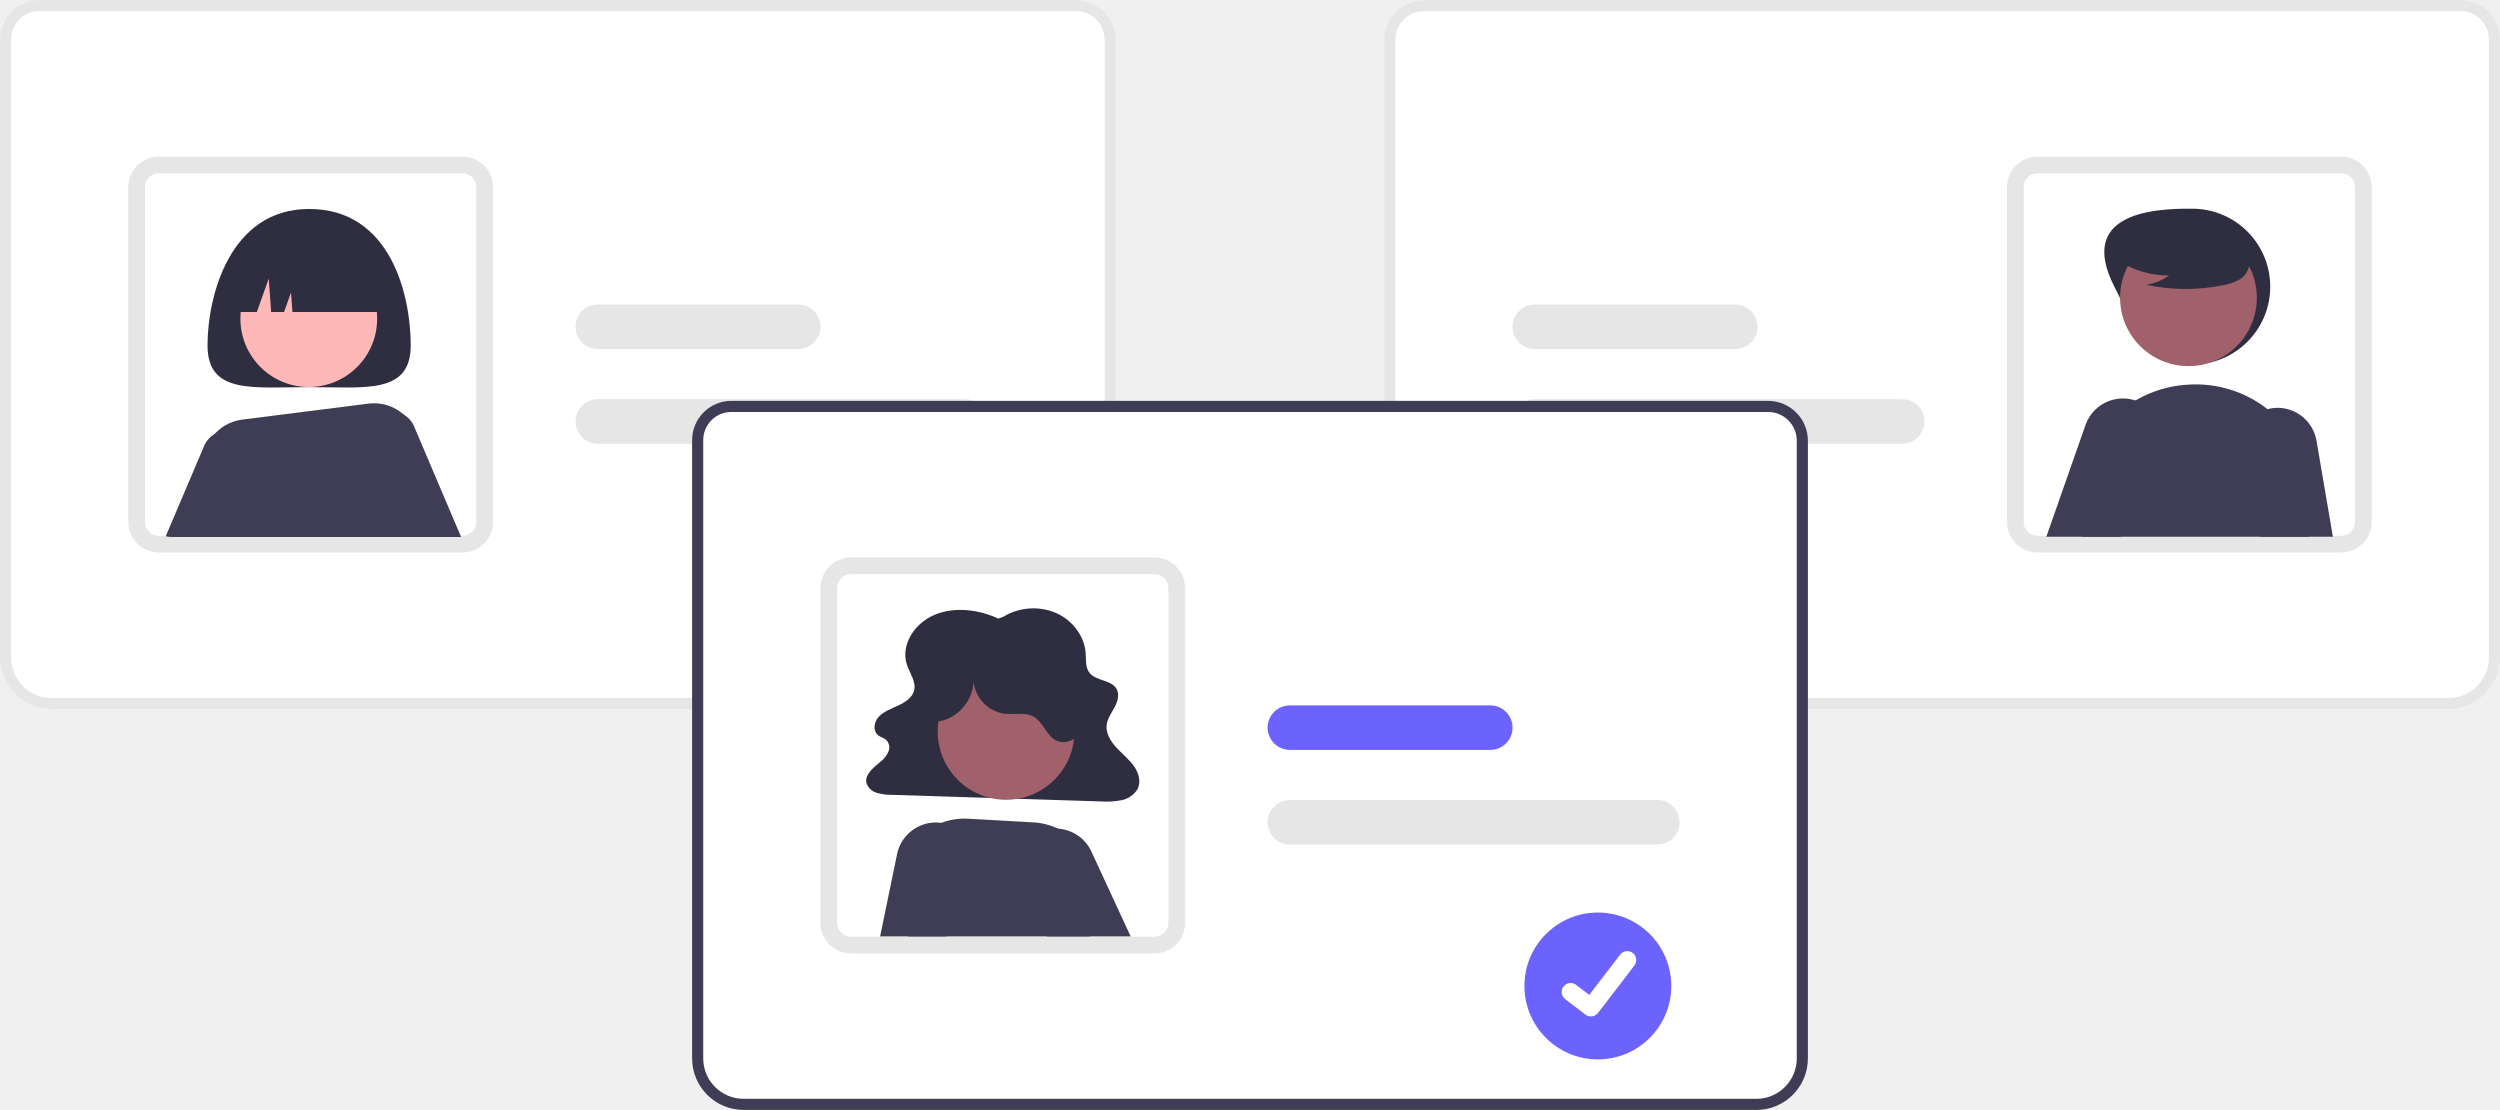
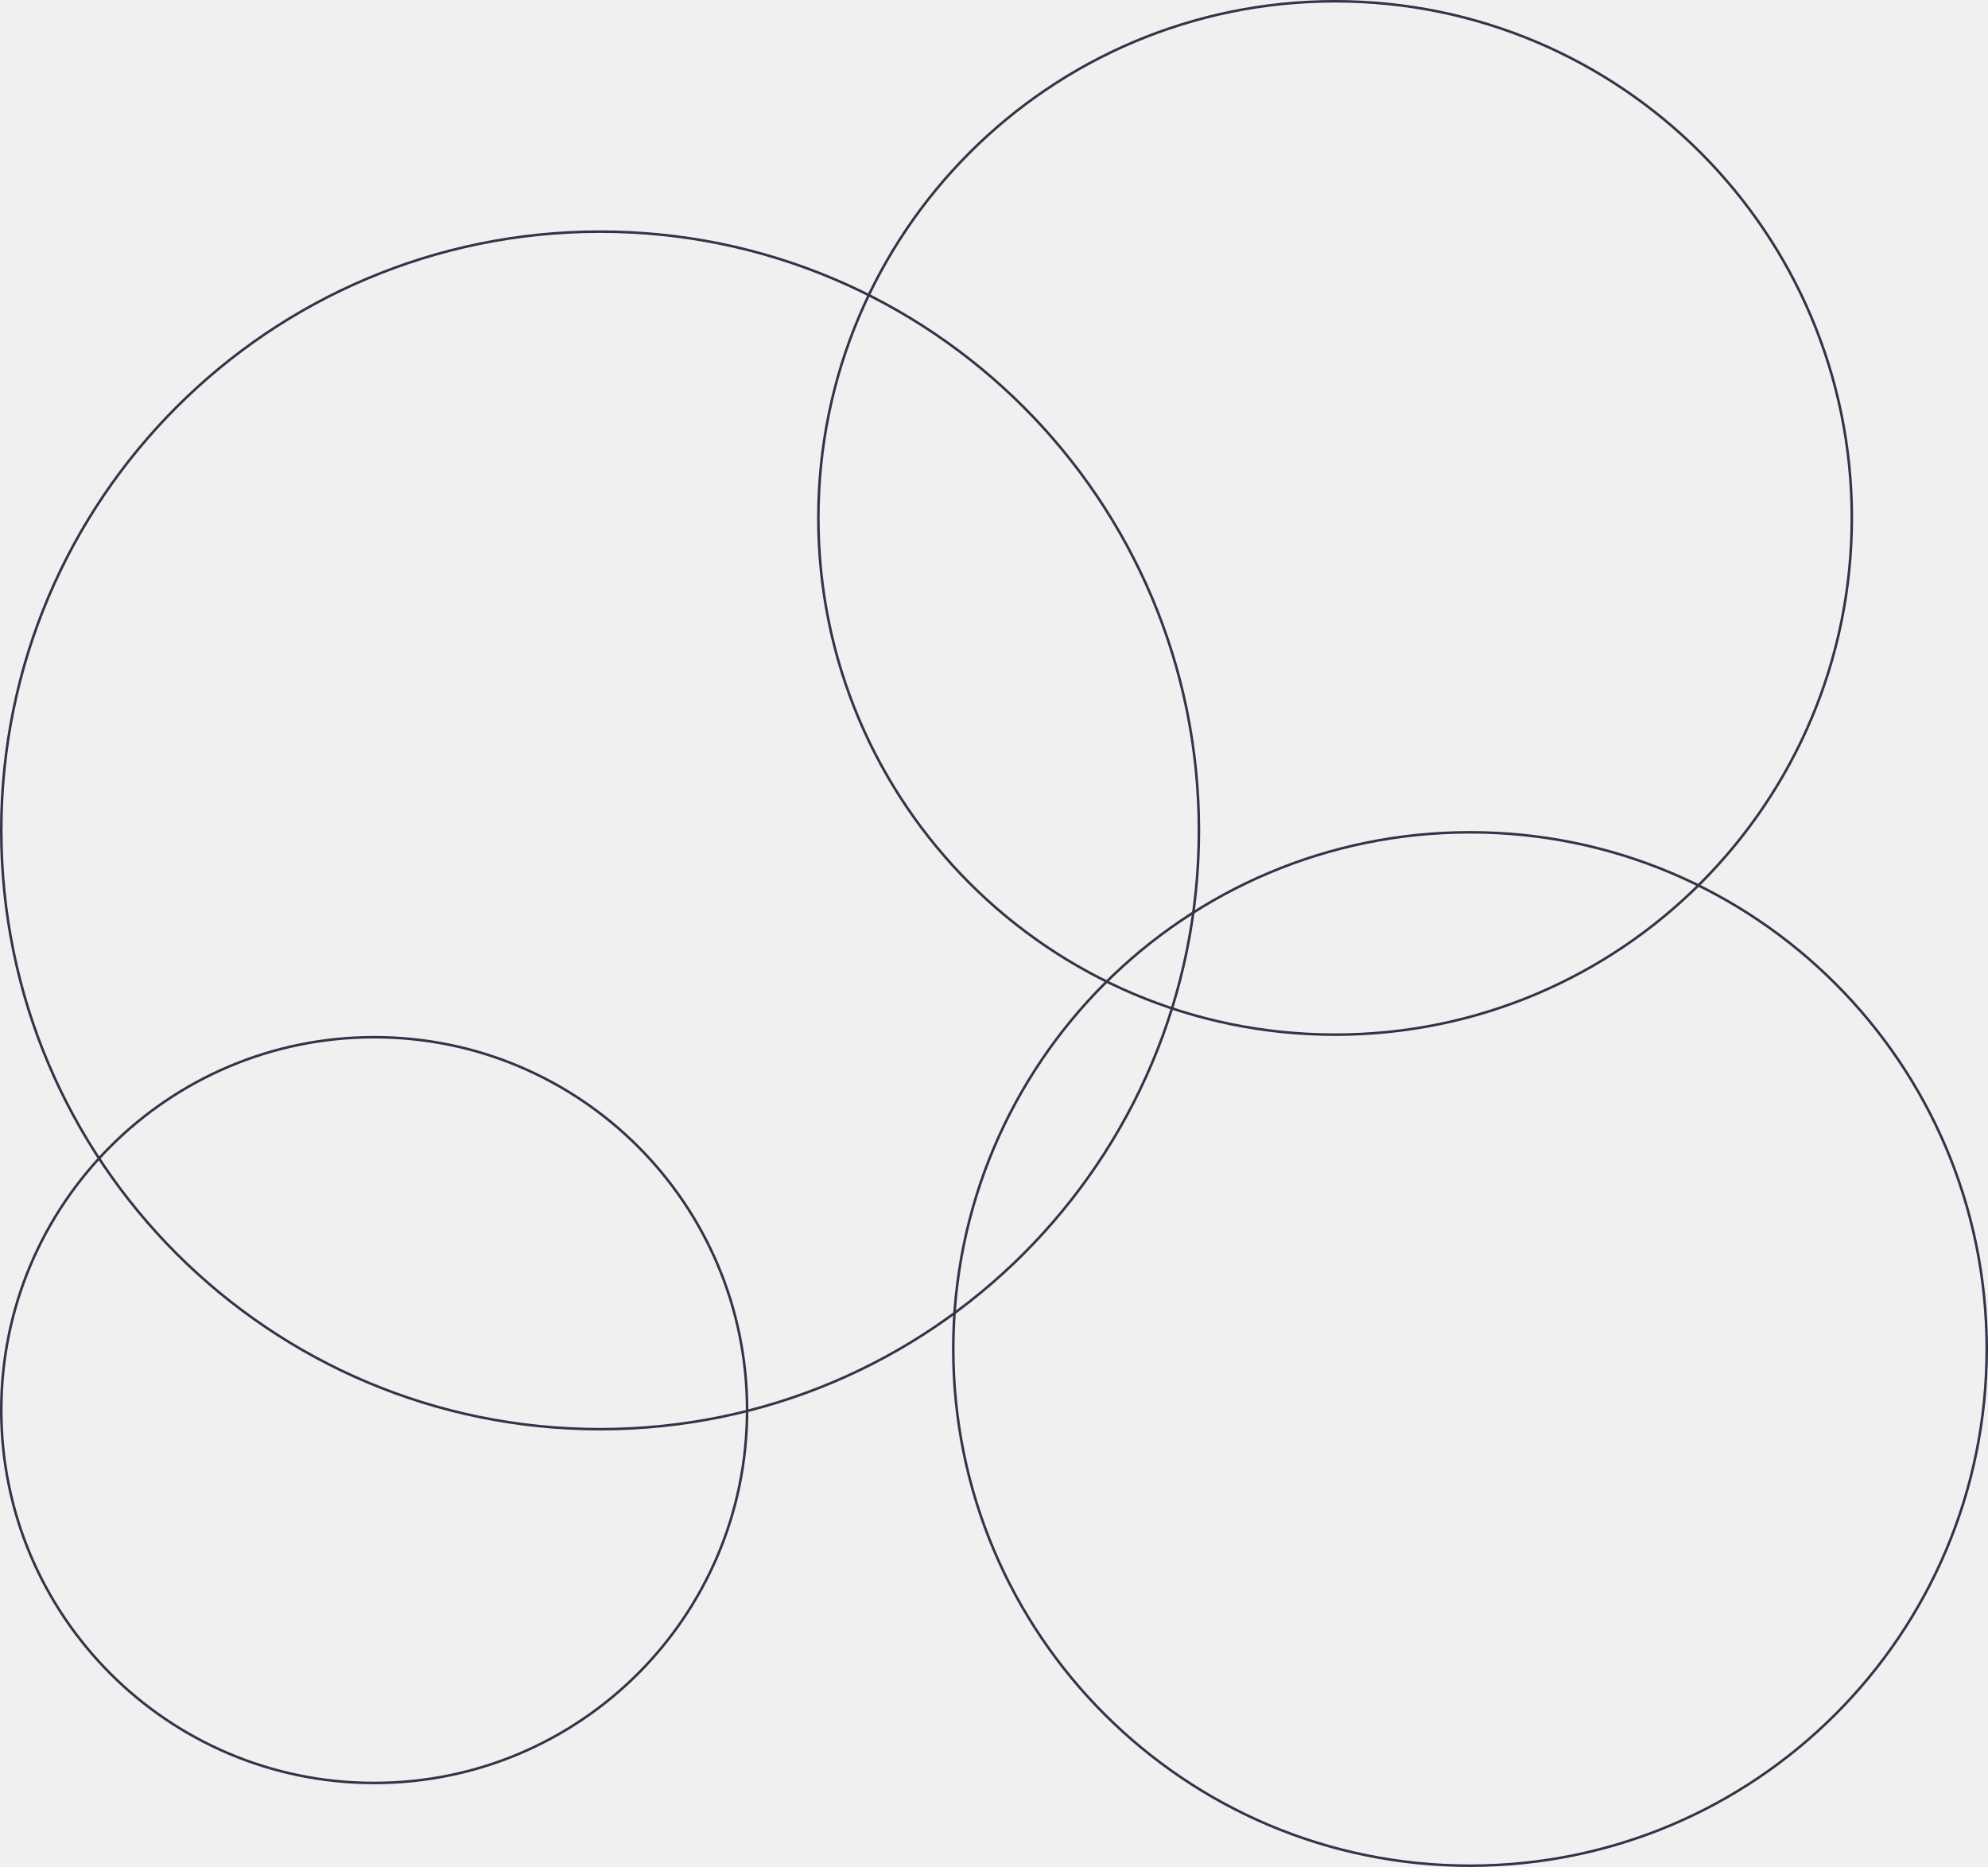
- <svg xmlns="http://www.w3.org/2000/svg" width="898.098" height="398.742" viewBox="0 0 898.098 398.742">
-   <g id="Group_1" data-name="Group 1" transform="translate(0 0)">
-     <path id="Path_1" data-name="Path 1" d="M533.289,505.371H169.451a18.521,18.521,0,0,1-18.5-18.5V264.717a14.1,14.1,0,0,1,14.088-14.088H537.492a14.313,14.313,0,0,1,14.3,14.3V486.871A18.521,18.521,0,0,1,533.289,505.371Z" transform="translate(-150.951 -250.629)" fill="#fff" />
-     <path id="Path_2" data-name="Path 2" d="M533.289,505.371H169.451a18.521,18.521,0,0,1-18.5-18.5V264.717a14.1,14.1,0,0,1,14.088-14.088H537.492a14.313,14.313,0,0,1,14.3,14.3V486.871A18.521,18.521,0,0,1,533.289,505.371ZM165.039,254.629a10.1,10.1,0,0,0-10.088,10.088V486.871a14.516,14.516,0,0,0,14.5,14.5H533.289a14.516,14.516,0,0,0,14.5-14.5V264.926a10.309,10.309,0,0,0-10.3-10.3Z" transform="translate(-150.951 -250.629)" fill="#e6e6e6" />
-     <path id="Path_3" data-name="Path 3" d="M317.062,449.125H208.042a11.018,11.018,0,0,1-10.9-9.563,9.975,9.975,0,0,1-.1-1.437V317.875a11.012,11.012,0,0,1,11-11h109.02a11.012,11.012,0,0,1,11,11v120.25A11.012,11.012,0,0,1,317.062,449.125Zm-109.02-136.25a5.006,5.006,0,0,0-5,5v120.25a4.26,4.26,0,0,0,.038.615,5.015,5.015,0,0,0,4.962,4.385h109.02a5.006,5.006,0,0,0,5-5V317.875a5.006,5.006,0,0,0-5-5Z" transform="translate(-150.951 -250.629)" fill="#e6e6e6" />
-     <path id="Path_4" data-name="Path 4" d="M497.7,410.025h-132a8,8,0,0,1,0-16h132a8,8,0,0,1,0,16Z" transform="translate(-150.951 -250.629)" fill="#e6e6e6" />
-     <path id="Path_5" data-name="Path 5" d="M437.7,376.025h-72a8,8,0,0,1,0-16h72a8,8,0,0,1,0,16Z" transform="translate(-150.951 -250.629)" fill="#e6e6e6" />
-     <path id="Path_6" data-name="Path 6" d="M298.5,374.7c0,17.673-16.342,15-36.5,15s-36.5,2.673-36.5-15,7.982-49,36.5-49C291.5,325.7,298.5,357.022,298.5,374.7Z" transform="translate(-150.951 -250.629)" fill="#2f2e41" />
-     <path id="Path_7" data-name="Path 7" d="M299.975,404.439a9.065,9.065,0,0,0-3.96-4.84,7.871,7.871,0,0,0-1.12-.57,9.054,9.054,0,0,0-11.98,11.47l14.54,33.05h19.15Z" transform="translate(-150.951 -250.629)" fill="#3f3d56" />
-     <path id="Path_8" data-name="Path 8" d="M236.525,406.239a9.055,9.055,0,0,0-12.49,5.17l-13.54,31.85a7.876,7.876,0,0,0,2.13.29h16.99l11.479-26.08a9.037,9.037,0,0,0-4.57-11.23Z" transform="translate(-150.951 -250.629)" fill="#3f3d56" />
-     <circle id="Ellipse_1" data-name="Ellipse 1" cx="24.561" cy="24.561" r="24.561" transform="translate(86.365 89.914)" fill="#ffb8b8" />
-     <path id="Path_9" data-name="Path 9" d="M296.445,399.989c-.14-.13-.28-.27-.43-.39a15.953,15.953,0,0,0-12.75-3.97l-45.26,5.73a16.062,16.062,0,0,0-14.02,17.44c.62,6.98,1.62,15.79,3.22,24.75h71.5l2.63-30.56a16.035,16.035,0,0,0-4.89-13Z" transform="translate(-150.951 -250.629)" fill="#3f3d56" />
-     <path id="Path_10" data-name="Path 10" d="M233.5,362.7h9.714l4.286-12,.857,12H253l2.5-7,.5,7h34.5a26,26,0,0,0-26-26h-5A26,26,0,0,0,233.5,362.7Z" transform="translate(-150.951 -250.629)" fill="#2f2e41" />
-     <path id="Path_11" data-name="Path 11" d="M648.211,486.871V264.926a14.313,14.313,0,0,1,14.3-14.3h372.453a14.1,14.1,0,0,1,14.088,14.088V486.871a18.521,18.521,0,0,1-18.5,18.5H666.711a18.521,18.521,0,0,1-18.5-18.5Z" transform="translate(-150.951 -250.629)" fill="#fff" />
-     <path id="Path_12" data-name="Path 12" d="M648.211,486.871V264.926a14.313,14.313,0,0,1,14.3-14.3h372.453a14.1,14.1,0,0,1,14.088,14.088V486.871a18.521,18.521,0,0,1-18.5,18.5H666.711a18.521,18.521,0,0,1-18.5-18.5Zm14.3-232.242a10.309,10.309,0,0,0-10.3,10.3V486.871a14.517,14.517,0,0,0,14.5,14.5h363.838a14.516,14.516,0,0,0,14.5-14.5V264.717a10.1,10.1,0,0,0-10.088-10.088Z" transform="translate(-150.951 -250.629)" fill="#e6e6e6" />
-     <path id="Path_13" data-name="Path 13" d="M871.938,438.125V317.875a11.012,11.012,0,0,1,11-11h109.02a11.013,11.013,0,0,1,11,11v120.25a9.971,9.971,0,0,1-.095,1.437,11.018,11.018,0,0,1-10.905,9.563H882.938a11.013,11.013,0,0,1-11-11Zm11-125.25a5.006,5.006,0,0,0-5,5v120.25a5.006,5.006,0,0,0,5,5h109.02a5.015,5.015,0,0,0,4.962-4.385,4.252,4.252,0,0,0,.038-.615V317.875a5.006,5.006,0,0,0-5-5Z" transform="translate(-150.951 -250.629)" fill="#e6e6e6" />
-     <path id="Path_14" data-name="Path 14" d="M694.3,402.025a8.009,8.009,0,0,1,8-8h132a8,8,0,0,1,0,16h-132a8.009,8.009,0,0,1-8-8Z" transform="translate(-150.951 -250.629)" fill="#e6e6e6" />
-     <path id="Path_15" data-name="Path 15" d="M694.3,368.025a8.009,8.009,0,0,1,8-8h72a8,8,0,0,1,0,16h-72A8.009,8.009,0,0,1,694.3,368.025Z" transform="translate(-150.951 -250.629)" fill="#e6e6e6" />
-     <path id="Path_16" data-name="Path 16" d="M910.505,353.605c7.011,13.784,12.536,28,28,28a28,28,0,0,0,0-56C922.79,325.408,897.457,327.949,910.505,353.605Z" transform="translate(-150.951 -250.629)" fill="#2f2e41" />
-     <circle id="Ellipse_2" data-name="Ellipse 2" cx="24.561" cy="24.561" r="24.561" transform="translate(761.616 82.399)" fill="#a0616a" />
-     <path id="Path_17" data-name="Path 17" d="M970.66,402.359a42.791,42.791,0,0,0-5.15-4.76,41.725,41.725,0,0,0-28.39-8.8q-.615.03-1.23.09a41.825,41.825,0,0,0-30.16,16.64,42.346,42.346,0,0,0-7.52,34.15c.27,1.25.51,2.51.74,3.77h81.42l.94-6.3A42.094,42.094,0,0,0,970.66,402.359Z" transform="translate(-150.951 -250.629)" fill="#3f3d56" />
-     <path id="Path_18" data-name="Path 18" d="M983.13,408.929a14.254,14.254,0,0,0-13.93-11.8c-.13,0-.27.01-.4.01a14.351,14.351,0,0,0-3.29.46,14.2,14.2,0,0,0-10.06,17.43l7.69,28.42h25.88Z" transform="translate(-150.951 -250.629)" fill="#3f3d56" />
-     <path id="Path_19" data-name="Path 19" d="M926.18,401.479a14.175,14.175,0,0,0-4.09-4.88,13.77,13.77,0,0,0-4.02-2.1,13.352,13.352,0,0,0-1.81-.48,14.272,14.272,0,0,0-16.1,9.24l-14.08,40.19H912.8l13.63-29.56a14.091,14.091,0,0,0-.25-12.41Z" transform="translate(-150.951 -250.629)" fill="#3f3d56" />
-     <path id="Path_20" data-name="Path 20" d="M911.064,343.708a33.4,33.4,0,0,0,19.091,5.9,20.47,20.47,0,0,1-8.114,3.338,67.36,67.36,0,0,0,27.514.155,17.808,17.808,0,0,0,5.76-1.978,7.289,7.289,0,0,0,3.555-4.755c.6-3.449-2.083-6.582-4.876-8.693a35.967,35.967,0,0,0-30.224-6.039c-3.376.873-6.759,2.347-8.951,5.059s-2.843,6.892-.753,9.684Z" transform="translate(-150.951 -250.629)" fill="#2f2e41" />
-     <path id="Path_21" data-name="Path 21" d="M781.919,649.371H418.081a18.521,18.521,0,0,1-18.5-18.5V408.717a14.1,14.1,0,0,1,14.088-14.088H786.122a14.313,14.313,0,0,1,14.3,14.3V630.871A18.521,18.521,0,0,1,781.919,649.371Z" transform="translate(-150.951 -250.629)" fill="#fff" />
-     <path id="Path_22" data-name="Path 22" d="M781.919,649.371H418.081a18.521,18.521,0,0,1-18.5-18.5V408.717a14.1,14.1,0,0,1,14.088-14.088H786.122a14.313,14.313,0,0,1,14.3,14.3V630.871A18.521,18.521,0,0,1,781.919,649.371ZM413.669,398.629a10.1,10.1,0,0,0-10.088,10.088V630.871a14.517,14.517,0,0,0,14.5,14.5H781.919a14.516,14.516,0,0,0,14.5-14.5V408.926a10.309,10.309,0,0,0-10.3-10.3Z" transform="translate(-150.951 -250.629)" fill="#3f3d56" />
-     <path id="Path_23" data-name="Path 23" d="M565.692,593.125H456.672a11.018,11.018,0,0,1-10.9-9.563,9.977,9.977,0,0,1-.1-1.437V461.875a11.012,11.012,0,0,1,11-11h109.02a11.013,11.013,0,0,1,11,11v120.25A11.013,11.013,0,0,1,565.692,593.125Zm-109.02-136.25a5.006,5.006,0,0,0-5,5v120.25a4.26,4.26,0,0,0,.038.615,5.015,5.015,0,0,0,4.962,4.385h109.02a5.006,5.006,0,0,0,5-5V461.875a5.006,5.006,0,0,0-5-5Z" transform="translate(-150.951 -250.629)" fill="#e6e6e6" />
-     <path id="Path_24" data-name="Path 24" d="M509.6,472.859c-7.1-3.3-15.81-4.384-23.032-1.316s-12.145,10.931-9.809,17.891c1.059,3.155,3.47,6.258,2.531,9.445-.723,2.453-3.245,4.072-5.723,5.224s-5.187,2.12-6.978,4.062-2.165,5.285.073,6.791c.737.5,1.659.732,2.374,1.254a3.772,3.772,0,0,1,1.164,4.222,8.893,8.893,0,0,1-2.851,3.751c-2.541,2.191-5.9,4.7-5.109,7.809a5.478,5.478,0,0,0,3.7,3.458,18.367,18.367,0,0,0,5.427.716l74.966,2.362a28.421,28.421,0,0,0,7.4-.413,8.762,8.762,0,0,0,5.813-3.905c1.436-2.657.493-5.931-1.28-8.412s-4.282-4.439-6.355-6.717-3.769-5.123-3.4-8.067c.293-2.357,1.847-4.395,2.963-6.537s1.764-4.818.319-6.789c-2.037-2.777-6.927-2.526-9.243-5.113-1.748-1.953-1.41-4.763-1.584-7.281-.418-6.057-4.611-11.776-10.58-14.433a20.831,20.831,0,0,0-18.953,1.291Z" transform="translate(-150.951 -250.629)" fill="#2f2e41" />
-     <circle id="Ellipse_3" data-name="Ellipse 3" cx="24.561" cy="24.561" r="24.561" transform="translate(336.861 238.195)" fill="#a0616a" />
-     <path id="Path_25" data-name="Path 25" d="M544.619,569.665a23.788,23.788,0,0,0-12.68-20.9c-.31-.17-.63-.32-.95-.47a23.618,23.618,0,0,0-8.81-2.24l-23.38-1.31a23.6,23.6,0,0,0-9.7,1.49,22.679,22.679,0,0,0-2.21.96,23.54,23.54,0,0,0-6.12,4.35,23.806,23.806,0,0,0-7.06,17.94l.42,9.91,2.94,7.63h65.37a17.957,17.957,0,0,0,2.1-3.18,15.919,15.919,0,0,0,.08-14.18Z" transform="translate(-150.951 -250.629)" fill="#3f3d56" />
-     <path id="Path_26" data-name="Path 26" d="M543.019,556.525a14.143,14.143,0,0,0-4.84-5.74,14.45,14.45,0,0,0-5.01-2.18,14.663,14.663,0,0,0-2.18-.31,14.088,14.088,0,0,0-4.3.37,14.274,14.274,0,0,0-9.19,20.49l8.99,17.02.45.85H557.13Z" transform="translate(-150.951 -250.629)" fill="#3f3d56" />
-     <path id="Path_27" data-name="Path 27" d="M493.609,547.655a14.34,14.34,0,0,0-4.51-1.42,13.9,13.9,0,0,0-3.53-.05,14.257,14.257,0,0,0-12.36,11.29l-6.09,29.55h23.82l4.45-1.82,5.54-21.26a14.319,14.319,0,0,0-7.32-16.29Z" transform="translate(-150.951 -250.629)" fill="#3f3d56" />
-     <path id="Path_28" data-name="Path 28" d="M487.246,509.893c7.756-.623,14.2-8.371,13.39-16.111a13.009,13.009,0,0,0,11.141,13.246c3.558.392,7.458-.684,10.555,1.111,3.43,1.988,4.528,6.816,8.1,8.533,3.453,1.659,7.838-.6,9.543-4.033s1.287-7.55.157-11.21a31.653,31.653,0,0,0-52.69-12.975c-3.261,3.28-5.851,7.461-6.271,12.068s1.717,9.605,5.854,11.675Z" transform="translate(-150.951 -250.629)" fill="#2f2e41" />
-     <path id="Path_29" data-name="Path 29" d="M746.328,554.025h-132a8,8,0,0,1,0-16h132a8,8,0,0,1,0,16Z" transform="translate(-150.951 -250.629)" fill="#e6e6e6" />
-     <path id="Path_30" data-name="Path 30" d="M686.328,520.025h-72a8,8,0,0,1,0-16h72a8,8,0,0,1,0,16Z" transform="translate(-150.951 -250.629)" fill="#6c63ff" />
-     <path id="Path_31" data-name="Path 31" d="M724.961,578.449a26.378,26.378,0,1,0,0,52.756h0a26.378,26.378,0,0,0,0-52.756Z" transform="translate(-150.951 -250.629)" fill="#6c63ff" />
-     <path id="Path_395" data-name="Path 395" d="M722.458,615.782a3.2,3.2,0,0,1-1.926-.64l-.034-.026-7.254-5.549a3.224,3.224,0,1,1,3.923-5.117l4.7,3.6,11.1-14.485a3.222,3.222,0,0,1,4.518-.6h0l-.069.1.071-.1a3.226,3.226,0,0,1,.6,4.519l-13.059,17.03a3.224,3.224,0,0,1-2.564,1.257Z" transform="translate(-150.951 -250.629)" fill="#fff" />
+ <svg xmlns="http://www.w3.org/2000/svg" width="1562" height="1467" viewBox="0 0 1562 1467">
+   <g id="Group_1" data-name="Group 1" transform="translate(200 652)">
+     <g id="Ellipse_1" data-name="Ellipse 1" transform="translate(-200 -471)" fill="rgba(255,255,255,0)" stroke="#333448" stroke-width="2">
+       <circle cx="471.5" cy="471.5" r="471.5" stroke="none" />
+       <circle cx="471.5" cy="471.5" r="470.5" fill="none" />
+     </g>
+     <g id="Ellipse_2" data-name="Ellipse 2" transform="translate(442 -652)" fill="rgba(255,255,255,0)" stroke="#333448" stroke-width="2">
+       <circle cx="407" cy="407" r="407" stroke="none" />
+       <circle cx="407" cy="407" r="406" fill="none" />
+     </g>
+     <g id="Ellipse_3" data-name="Ellipse 3" transform="translate(548 1)" fill="rgba(255,255,255,0)" stroke="#333448" stroke-width="2">
+       <circle cx="407" cy="407" r="407" stroke="none" />
+       <circle cx="407" cy="407" r="406" fill="none" />
+     </g>
+     <g id="Ellipse_4" data-name="Ellipse 4" transform="translate(-200 162)" fill="rgba(255,255,255,0)" stroke="#333448" stroke-width="2">
+       <circle cx="294" cy="294" r="294" stroke="none" />
+       <circle cx="294" cy="294" r="293" fill="none" />
+     </g>
  </g>
</svg>
